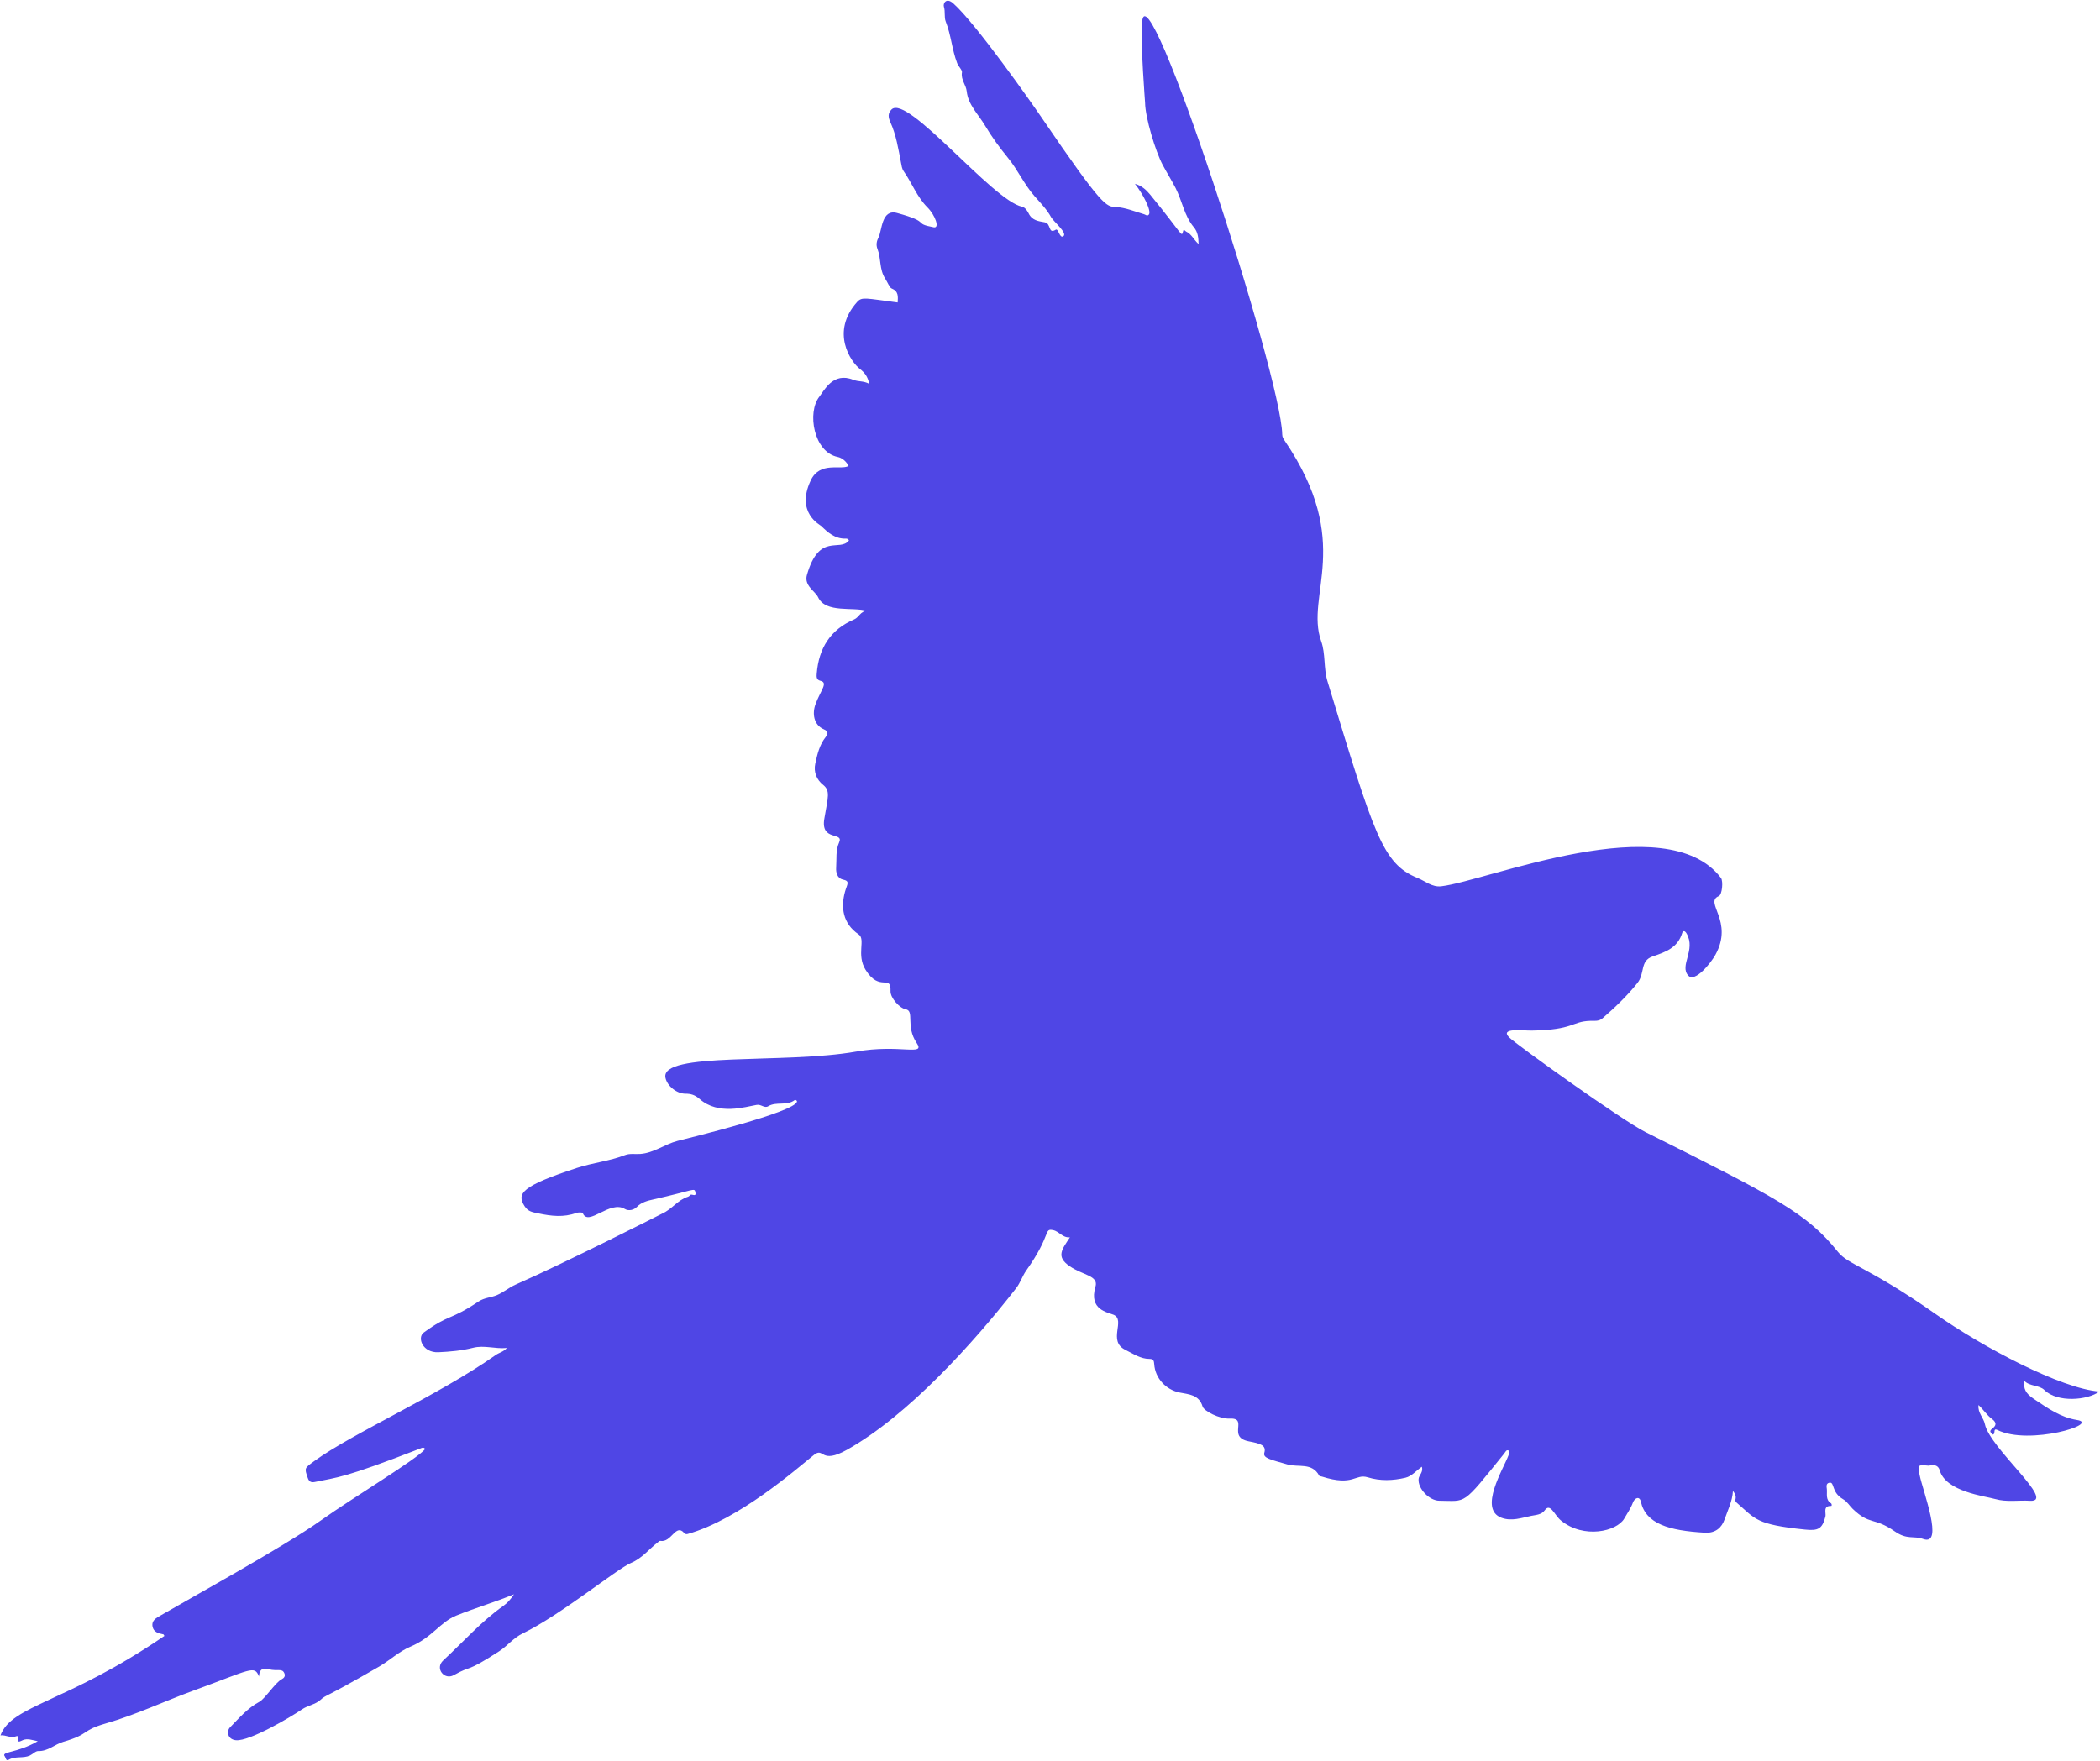
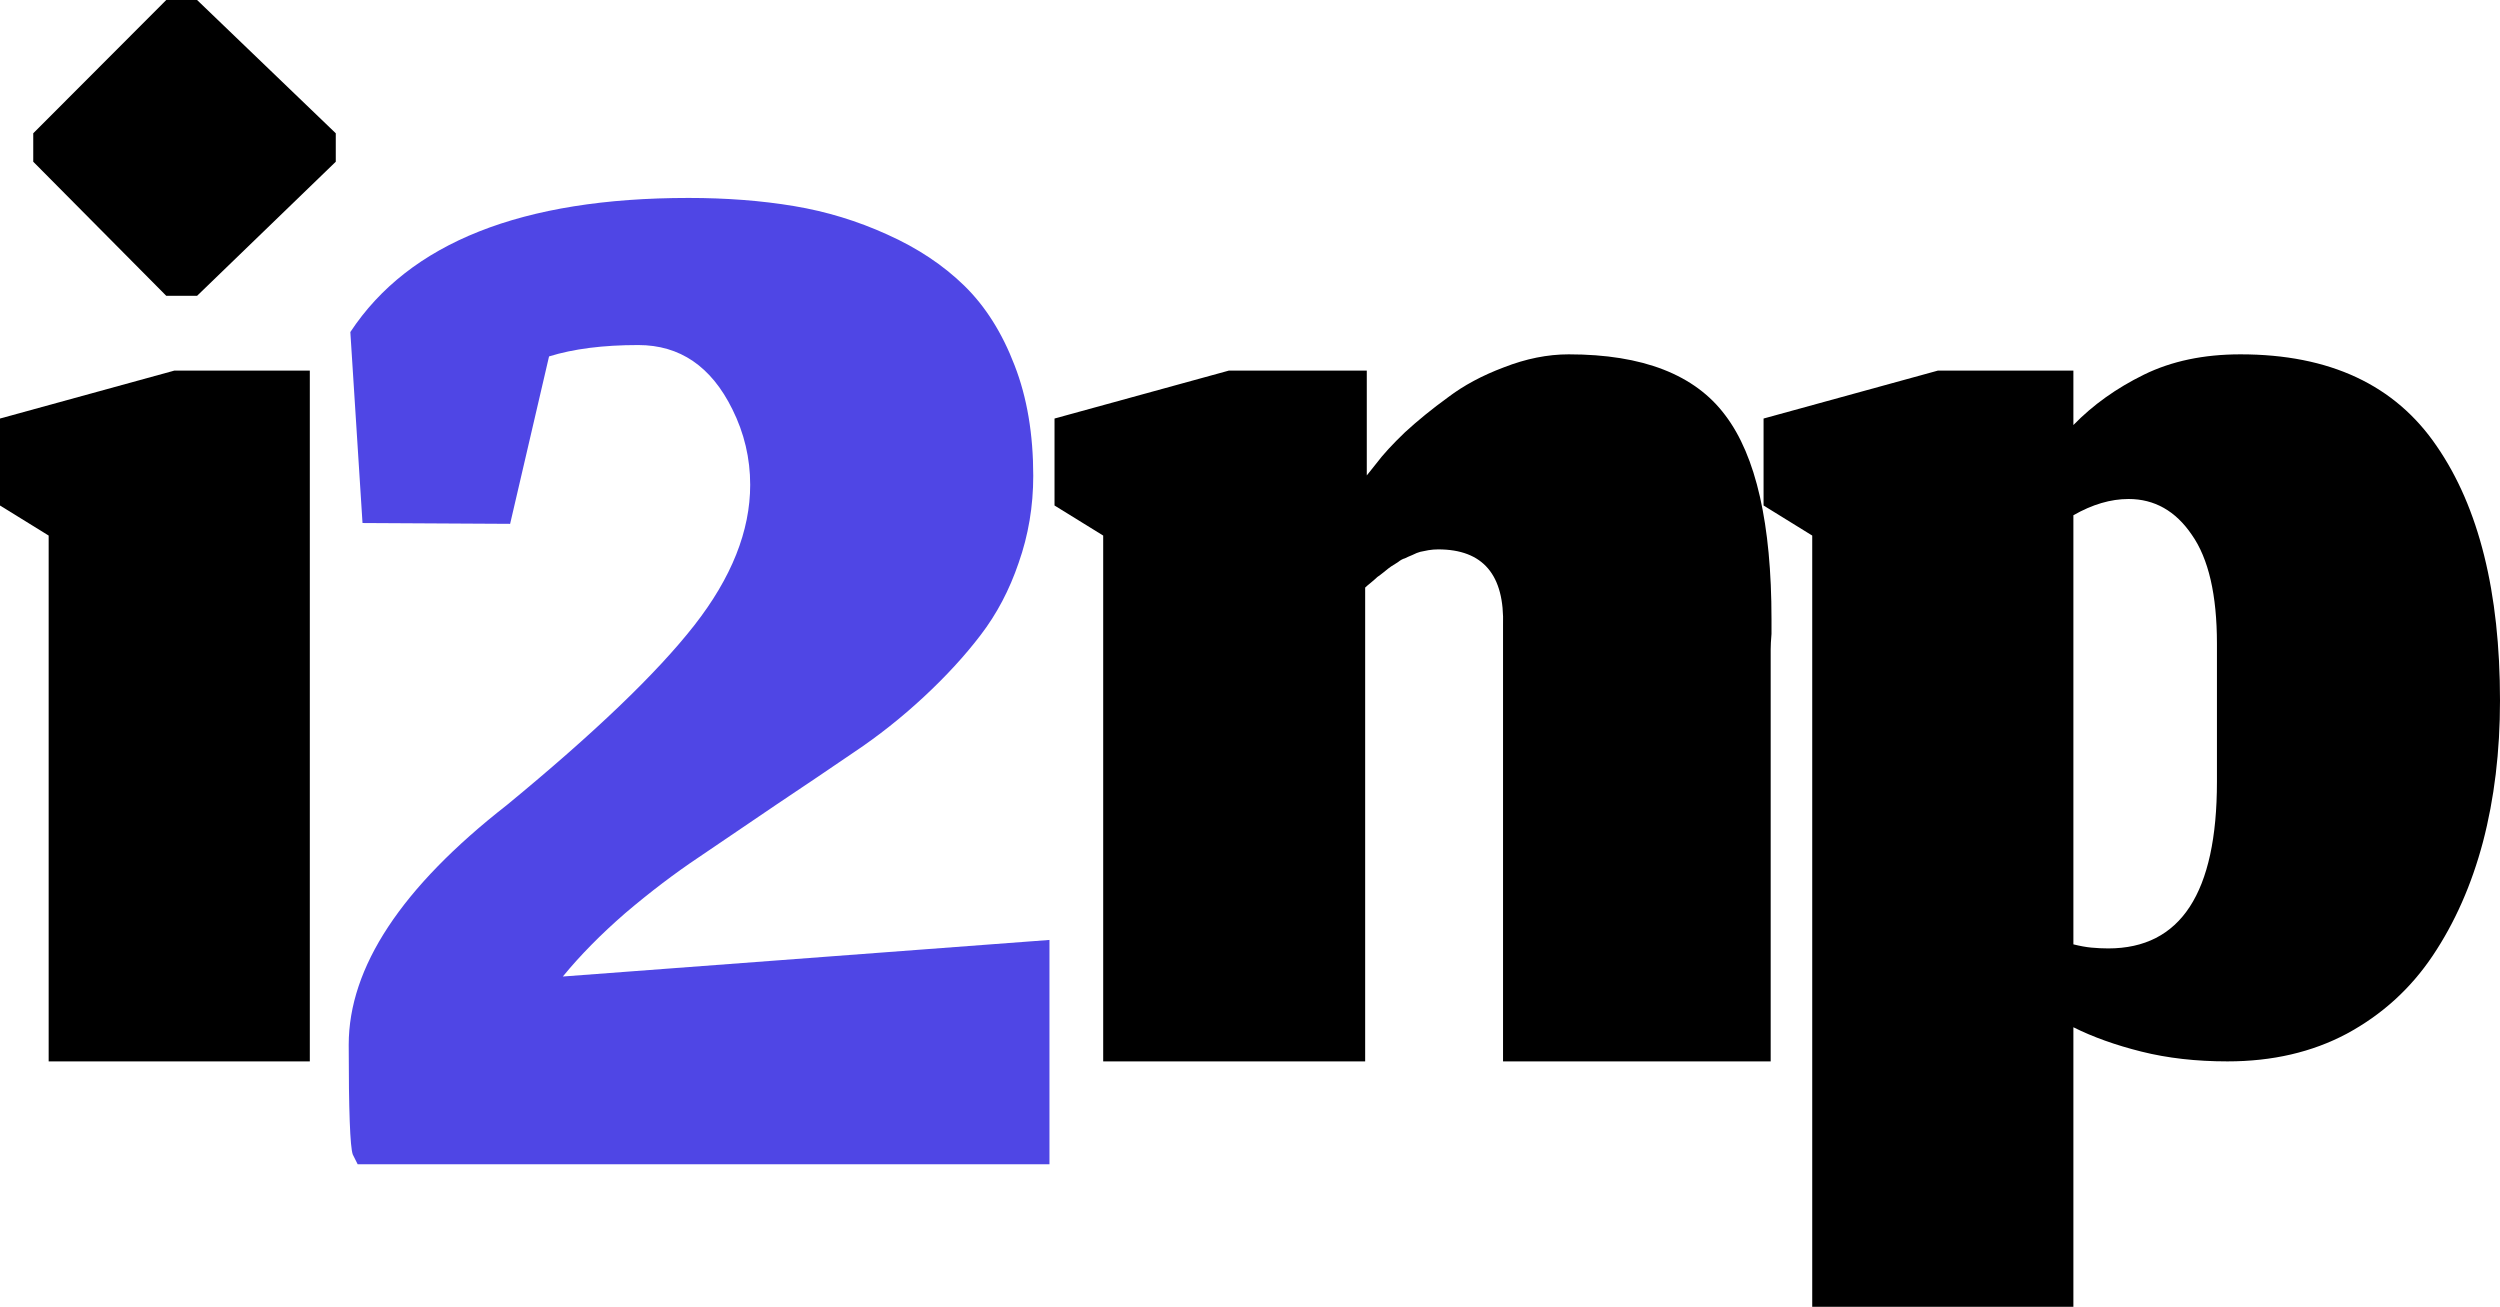
- <svg xmlns="http://www.w3.org/2000/svg" width="1909" height="1601" viewBox="0 0 1909 1601" fill="none">
-   <path d="M235.408 1524.49C231.508 1513.76 227.86 1518.26 176.507 1537C149.69 1546.78 123.86 1559.15 96.316 1567.07C73.385 1573.66 82.168 1576.67 57.614 1583.8C49.789 1586.07 43.657 1592.53 34.786 1592.22C32.278 1592.14 29.759 1595.09 27.09 1596.31C21.022 1599.09 13.908 1596.58 7.845 1600.17C5.368 1601.63 5.285 1598.22 4.335 1597.01C0.785 1592.48 15.344 1594.3 34.344 1583.28C29.031 1582.23 25.258 1580.58 20.96 1582.21C18.759 1583.05 15.176 1585.85 16.253 1579.81C16.471 1578.59 15.762 1578.33 14.629 1578.81C9.737 1580.88 5.332 1577.36 0.439 1577.96C10.794 1550.25 59.998 1548.72 149.467 1487.52C148.948 1486.75 148.769 1486.16 148.487 1486.1C144.109 1485.25 139.654 1484.09 138.676 1479.04C137.555 1473.24 142.413 1471.04 146.31 1468.76C171.726 1453.91 258.66 1406.06 291.567 1382.59C320.679 1361.83 379.421 1326.61 386.52 1317.54C385.005 1315.55 383.479 1316.56 382.121 1317.09C311.658 1344.51 306.64 1343.24 286.456 1347.51C283.345 1348.16 281.137 1347.83 279.779 1343.86C276.636 1334.68 276.594 1335.19 286.015 1328.32C320.104 1303.47 399.452 1268.27 450.605 1232.13C453.636 1229.98 457.628 1229.27 460.796 1225.72C449.9 1226.73 440.291 1222.93 429.945 1225.56C419.835 1228.14 409.142 1229.1 398.525 1229.58C384.228 1230.23 378.926 1216.26 385.218 1211.67C408.649 1194.56 408.63 1201.13 435.118 1183.4C440.372 1179.88 446.302 1179.93 451.672 1177.66C457.753 1175.09 462.74 1170.69 468.849 1168.01C514.037 1148.21 601.992 1103.48 602.048 1103.45C610.934 1099.48 616.183 1091.04 625.307 1088.23C626.139 1087.97 626.879 1087.24 627.527 1086.6C628.858 1085.27 633.131 1088.87 632.142 1084.14C631.206 1079.67 631.403 1082.23 593.785 1090.68C588.976 1091.75 583.147 1093.09 578.971 1097.44C576.235 1100.29 571.409 1101.37 568.018 1099.31C554.357 1090.98 534.695 1115.75 529.758 1103.02C529.478 1102.29 525.656 1102.26 523.853 1102.92C512.399 1107.13 501.23 1105.8 489.539 1103.35C484.172 1102.22 480.142 1101.85 476.884 1096.79C469.468 1085.29 473.837 1078.57 524.411 1061.98C538.876 1057.23 554.114 1055.81 568.346 1050.26C572.42 1048.67 577.46 1049.6 582.049 1049.27C594.397 1048.4 604.252 1040.42 615.914 1037.42C627.592 1034.41 722.553 1011.37 724.503 1001.63C724.275 1000.26 722.863 999.965 722.413 1000.31C715.235 1005.84 705.796 1001.41 698.383 1005.88C694.84 1008.02 692.068 1003.96 687.923 1004.66C677.678 1006.39 653.113 1014.4 635.951 999.274C631.829 995.642 628.02 994.461 623.092 994.496C615.252 994.553 606.542 987.569 604.948 980.07C599.833 955.998 713.09 967.707 778.103 956.224C818.176 949.146 841.58 960.698 833.31 948.404C822.889 932.912 831.723 919.248 823.278 917.717C817.598 916.687 809.332 907.238 809.527 901.29C810.054 885.176 799.816 902.657 786.887 881.909C778.208 867.98 787.202 854.12 780.504 849.601C765.948 839.778 764.281 824.741 768.158 810.789C770.077 803.883 773.021 801.214 766.313 799.781C760.889 798.622 759.812 793.038 760.111 788.866C760.659 781.231 759.492 773.305 762.814 765.944C767.253 756.106 745.79 765.348 749.353 744.445C752.756 724.482 754.975 719.063 748.18 713.599C742.567 709.086 739.359 702.336 741.174 694.113C743.062 685.558 744.992 677.21 750.604 670.124C752.589 667.617 753.403 665.058 749.038 663.217C739.52 659.204 738.248 648.608 741.355 640.296C746.299 627.069 753.027 620.806 745.79 619.051C742.017 618.136 742.241 615.192 742.46 612.454C744.301 589.423 754.879 572.367 776.63 563.155C780.861 561.363 782.322 555.558 788 555.582C775.86 551.549 750.591 557.915 743.674 543.04C741.167 537.648 730.758 532.563 733.529 522.854C744.693 483.741 763.406 502.23 771.715 491.443C770.967 489.67 769.606 489.771 768.635 489.79C759.158 489.976 752.663 484.351 746.548 478.286C745.408 477.155 723.261 466.282 736.893 437.052C745.312 419.001 764.312 427.816 771.375 423.691C769.337 419.371 765.235 416.251 761.56 415.518C739.613 411.138 733.496 374.871 744.887 360.622C749.073 355.386 757.165 337.918 775.575 345.326C780.355 347.25 784.989 346.152 790.107 348.982C788.992 342.38 785.547 338.46 781.943 335.706C773.135 328.978 754.783 301.718 779.226 274.509C783.614 269.625 786.949 271.304 816.028 275.023C816.307 269.538 816.99 264.887 810.385 262.204C808.744 261.537 806.573 256.205 804.739 253.414C799.183 244.961 801.112 235.097 797.708 226.498C796.159 222.587 796.976 219.07 798.617 215.895C801.823 209.695 801.301 189.816 815.402 193.651C847.399 202.354 828.928 202.961 848.897 206.675C854.384 207.695 850.299 195.789 843.096 188.58C833.448 178.924 829.014 166.354 821.475 155.648C819.847 153.336 819.572 150.569 819.04 147.824C816.618 135.325 814.691 122.668 809.33 110.945C807.464 106.866 806.867 103.103 810.462 99.549C824.895 85.277 902.363 182.456 929.056 187.932C932.277 188.593 934.522 192.897 935.019 193.922C938.237 200.554 943.953 201.086 949.701 202.138C955.842 203.262 952.548 213.198 959.736 208.894C962.198 207.419 963.186 217.113 966.597 214.827C970.764 212.035 957.654 201.376 955.532 197.506C951.572 190.284 945.6 184.244 940.319 178.221C930.905 167.485 925.235 154.481 916.406 143.684C908.729 134.295 901.574 124.506 895.48 114.225C889.483 104.108 880.096 95.334 878.806 83.078C878.169 77.028 873.284 72.492 874.471 65.837C874.86 63.657 871.308 60.605 870.053 57.308C865.392 45.065 864.58 31.856 859.741 19.691C858.089 15.537 859.481 10.628 858.06 6.148C857.113 3.164 860.112 -2.643 866.556 3.064C887.053 21.217 938.519 94.627 946.409 106.222C1002.76 189.016 1005.54 187.77 1014.4 188.245C1023.06 188.709 1031.58 192.321 1040.08 194.809C1041.57 195.245 1042.82 196.804 1044.31 195.172C1047.2 192.003 1038.69 175.786 1031.71 167.171C1037.62 168.662 1041.94 172.552 1045.6 177.028C1077.35 215.848 1073.58 216.087 1075.68 209.668C1076.21 208.046 1077.32 210.128 1078.17 210.508C1083.11 212.742 1085.17 217.963 1089.58 221.943C1089.42 215.893 1088.94 211.002 1085.25 206.6C1076.56 196.242 1074.65 182.619 1068.65 170.934C1064.96 163.761 1060.66 156.939 1056.89 149.857C1050.45 137.777 1041.06 106.848 1040.94 93.426C1040.93 92.418 1036.84 42.368 1038.15 20.797C1041.69 -37.257 1164.79 341.307 1165.6 395.116C1165.64 397.431 1166.71 399.048 1167.84 400.717C1231.23 494.048 1185.95 540.863 1201.03 583.105C1205.08 594.421 1203.11 607.606 1206.73 619.491C1249.27 759.076 1256.54 785.315 1288.67 798.344C1295.75 801.218 1301.87 806.847 1310.11 805.886C1351.91 801.006 1515.01 732.979 1564.46 798.347C1566.57 801.134 1565.6 813.521 1562.45 814.825C1548.8 820.484 1576.4 837.471 1559.35 868.266C1555.13 875.88 1540.73 893.645 1534.74 887.102C1526.39 877.972 1541.9 863.974 1533.24 848.894C1531.33 845.565 1529.7 846.718 1529.24 848.252C1525.21 861.736 1514.17 865.692 1502.43 869.644C1490.57 873.633 1495.54 885.023 1488.5 893.838C1479.04 905.694 1468.09 916.111 1456.65 926.034C1453.29 928.941 1449.04 928.132 1445.55 928.248C1428.46 928.815 1430.87 936.507 1392.29 937.104C1384.64 937.223 1363.4 934.327 1371.69 943.079C1377.49 949.208 1474.53 1018.76 1495.86 1029.43C1614.54 1088.79 1642.59 1103.09 1670.8 1138.35C1680.37 1150.3 1698.64 1152.08 1759.39 1194.75C1802.62 1225.11 1873.58 1262.7 1908.42 1265.31C1897.68 1273.33 1870.24 1275.59 1858.47 1263.96C1853.68 1259.23 1845.17 1260.85 1840.14 1255.53C1839.4 1262.69 1841.13 1266.86 1848.77 1271.97C1860.98 1280.12 1873.01 1288.85 1888.1 1291.21C1909.77 1294.59 1844.76 1314.58 1815.8 1300.31C1811.16 1298.02 1814.7 1304.52 1811.19 1304.41C1810.66 1302.83 1807.26 1301.96 1811.03 1299.07C1814.45 1296.45 1815.66 1293.8 1810.58 1290.08C1806.24 1286.9 1803.06 1281.82 1798.58 1277.61C1797.7 1284.71 1803.14 1289.05 1804.32 1294.86C1808.84 1316.94 1869.75 1366.13 1845.32 1364.65C1834.78 1364.02 1824.06 1366.03 1813.68 1363.05C1804.39 1360.39 1768.86 1356.42 1763.3 1336.99C1761.31 1330.05 1754.23 1332.82 1753.23 1332.73C1743.2 1331.82 1743.13 1331.8 1745.1 1341.57C1747.91 1355.55 1767.5 1406.3 1748.31 1399.4C1739.47 1396.22 1733.72 1400.34 1722.53 1392.54C1703.47 1379.25 1699.8 1387.08 1684.19 1372.01C1681.22 1369.15 1679.31 1365.48 1675.4 1363.2C1664.37 1356.76 1668.07 1347.23 1662.92 1348.26C1659.72 1348.89 1660.47 1351.94 1660.68 1353.98C1661.13 1358.5 1659.32 1363.78 1664.53 1366.98C1665.17 1367.38 1665.4 1369.35 1664.64 1369.33C1656.82 1369.12 1660.18 1375.82 1659.4 1378.91C1656.53 1390.17 1652.98 1392.09 1640.81 1390.83C1596.24 1386.23 1596.01 1381.42 1578.62 1366.28C1575.49 1363.55 1580.61 1362.37 1575.33 1355.73C1574.81 1365.14 1570.62 1373.24 1567.66 1381.75C1565.22 1388.78 1559.66 1394.25 1549.85 1393.68C1517.11 1391.8 1496.08 1385.59 1491.62 1365.46C1490.4 1359.97 1485.97 1362.12 1484.44 1366.19C1482.46 1371.48 1479.3 1376.08 1476.47 1380.91C1469.73 1392.46 1439.76 1399.55 1419.03 1382.62C1412.89 1377.61 1409.33 1366.11 1404.19 1373.38C1401.35 1377.41 1395.89 1377.54 1391.92 1378.36C1383.16 1380.17 1374.13 1383.52 1364.92 1380.1C1343.76 1372.25 1366.7 1335.66 1371.26 1323.39C1371.82 1321.88 1372.78 1319.7 1371.35 1318.96C1369.38 1317.92 1368.59 1320.19 1367.43 1321.64C1328.53 1369.97 1333.58 1364.67 1308.45 1364.61C1299.39 1364.59 1288.73 1353.65 1289.57 1344.74C1289.89 1341.3 1293.99 1338.78 1292.56 1333.7C1287.38 1337.17 1283.51 1342.3 1277.58 1343.7C1266.19 1346.38 1254.7 1346.81 1243.41 1343.33C1231.74 1339.75 1230.76 1351.88 1201.73 1342.65C1200.86 1342.38 1199.5 1342.35 1199.19 1341.77C1192.74 1329.61 1180.16 1334.46 1170.45 1331.65C1155.19 1327.24 1147.91 1325.89 1149.33 1321C1151.33 1314.12 1145.7 1312.63 1135.22 1310.61C1115.07 1306.71 1135.46 1289.05 1117.69 1289.91C1108.5 1290.35 1094.43 1283.03 1093.21 1278.92C1089.99 1268.07 1080.59 1267.9 1072.23 1266.2C1059.8 1263.67 1050.08 1253.16 1049.24 1240.43C1049.05 1237.56 1048.6 1235.62 1044.99 1235.65C1036.73 1235.71 1030.1 1230.87 1023.11 1227.47C1006.42 1219.37 1023.63 1200.32 1012.29 1195.51C1007 1193.26 989.587 1191.06 995.831 1170.02C998.833 1159.91 984.695 1159.7 972.568 1151.49C959.621 1142.72 965.329 1136.15 972.616 1125.07C965.903 1125.75 962.944 1119.7 957.399 1118.56C948.481 1116.73 956.258 1122.36 932.815 1155.41C929.389 1160.24 927.52 1166.46 923.732 1171.33C884.681 1221.56 825.33 1287.17 770.096 1318.19C745.312 1332.1 749.406 1315.33 739.855 1323C723.929 1335.79 671.94 1381.64 625.086 1394.85C623.882 1395.19 622.786 1394.92 621.96 1393.96C614.215 1384.93 610.474 1403.01 600.173 1401.11C599.537 1401 598.658 1401.93 597.959 1402.47C589.853 1408.67 583.827 1416.88 573.569 1421.2C560.766 1426.58 509.721 1468.52 475.199 1485.25C466.552 1489.44 461.225 1496.65 453.784 1501.47C422.27 1521.89 429.759 1513.47 412.492 1523.19C403.945 1528.01 395.086 1517.05 402.896 1509.84C421.001 1493.13 437.319 1474.46 457.625 1460.17C461.314 1457.57 464.244 1454.19 467.206 1449.69C449.402 1457.06 431.774 1462.16 414.845 1469.01C399.952 1475.04 393.109 1488.79 373.224 1497.23C362.497 1501.77 354.449 1509.7 344.723 1515.35C292.395 1545.71 297.208 1540.42 291.284 1545.74C286.602 1549.94 279.778 1550.71 274.439 1554.37C264.032 1561.5 226.934 1583.38 214.599 1582.39C206.845 1581.76 205.662 1574.22 209.101 1570.69C217.376 1562.21 225.103 1553.13 235.858 1547.39C240.836 1544.73 250.172 1530.04 256.012 1526.98C258.053 1525.91 259.73 1524.23 258.465 1521.41C256.344 1516.69 252.682 1519.89 244.181 1517.8C241.076 1517.03 235.873 1515.92 235.408 1524.49Z" fill="#4F46E5" />
+ <svg xmlns="http://www.w3.org/2000/svg" width="220" height="115" viewBox="0 0 220 115" fill="none">
+   <path d="M4.282 93.402H27.264V32.612H15.345L0 36.831V44.484L4.282 47.13V93.402ZM14.631 26.032H17.343L29.548 14.232V11.729L17.343 0H14.631L2.926 11.729V14.232L14.631 26.032Z" fill="black" />
+   <path d="M92.353 102.453V82.715L49.53 85.933C51.052 84.073 52.884 82.214 55.026 80.354C57.214 78.495 59.379 76.85 61.52 75.42C63.709 73.942 65.993 72.392 68.372 70.771C70.799 69.15 73.059 67.624 75.153 66.194C77.294 64.764 79.34 63.143 81.291 61.331C83.242 59.519 84.907 57.707 86.287 55.895C87.714 54.036 88.832 51.914 89.641 49.53C90.498 47.099 90.926 44.548 90.926 41.878C90.926 38.207 90.379 34.965 89.284 32.152C88.19 29.291 86.715 26.955 84.859 25.143C83.004 23.331 80.743 21.829 78.079 20.637C75.462 19.445 72.726 18.611 69.871 18.134C67.016 17.657 63.923 17.419 60.593 17.419C45.937 17.419 36.017 21.353 30.83 29.22L31.901 46.026L44.891 46.098L48.316 31.365C50.458 30.698 53.075 30.364 56.167 30.364C59.831 30.364 62.591 32.247 64.447 36.014C65.493 38.111 66.017 40.328 66.017 42.665C66.017 46.717 64.375 50.842 61.092 55.037C57.809 59.233 52.313 64.501 44.605 70.843C35.327 78.09 30.687 85.122 30.687 91.94C30.687 97.709 30.806 100.928 31.044 101.595L31.473 102.453H92.353Z" fill="#4F46E5" />
+   <path d="M120.134 93.402V51.707C120.229 51.612 120.396 51.469 120.634 51.278C120.919 51.04 121.109 50.873 121.205 50.777C121.347 50.682 121.538 50.539 121.776 50.348C122.061 50.11 122.275 49.943 122.418 49.848C122.561 49.752 122.751 49.633 122.989 49.49C123.227 49.299 123.441 49.18 123.631 49.133C123.822 49.037 124.036 48.942 124.274 48.846C124.559 48.703 124.797 48.608 124.987 48.56C125.225 48.513 125.463 48.465 125.701 48.417C125.987 48.37 126.272 48.346 126.558 48.346C130.507 48.346 132.41 50.587 132.267 55.068V93.402H155.82V57.142C155.82 56.809 155.844 56.356 155.892 55.784C155.892 55.211 155.892 54.782 155.892 54.496C155.892 46.105 154.536 40.121 151.824 36.545C149.159 32.969 144.567 31.182 138.049 31.182C136.193 31.182 134.29 31.563 132.339 32.326C130.436 33.041 128.794 33.923 127.414 34.972C126.034 35.973 124.773 36.998 123.631 38.047C122.537 39.096 121.704 40.002 121.133 40.765L120.277 41.838V32.612H108.143L92.798 36.831V44.484L97.081 47.13V93.402H120.134Z" fill="black" />
+   <path d="M196.019 93.402C199.968 93.402 203.465 92.591 206.511 90.97C209.603 89.301 212.125 87.013 214.076 84.105C216.027 81.196 217.502 77.859 218.501 74.092C219.5 70.278 220 66.13 220 61.648C220 52.112 218.144 44.651 214.433 39.263C210.769 33.875 205.012 31.182 197.161 31.182C193.925 31.182 191.094 31.778 188.667 32.969C186.241 34.161 184.171 35.639 182.458 37.404V32.612H170.539L155.194 36.831V44.484L159.476 47.13V115H182.458V90.398C184.171 91.256 186.169 91.971 188.453 92.543C190.737 93.116 193.259 93.402 196.019 93.402ZM185.527 83.461C185.051 83.461 184.552 83.437 184.028 83.389C183.552 83.342 183.029 83.246 182.458 83.103V45.342C184.123 44.389 185.741 43.912 187.311 43.912C189.595 43.912 191.451 44.961 192.878 47.059C194.353 49.156 195.091 52.351 195.091 56.642V68.8C195.091 78.574 191.903 83.461 185.527 83.461Z" fill="black" />
</svg>
